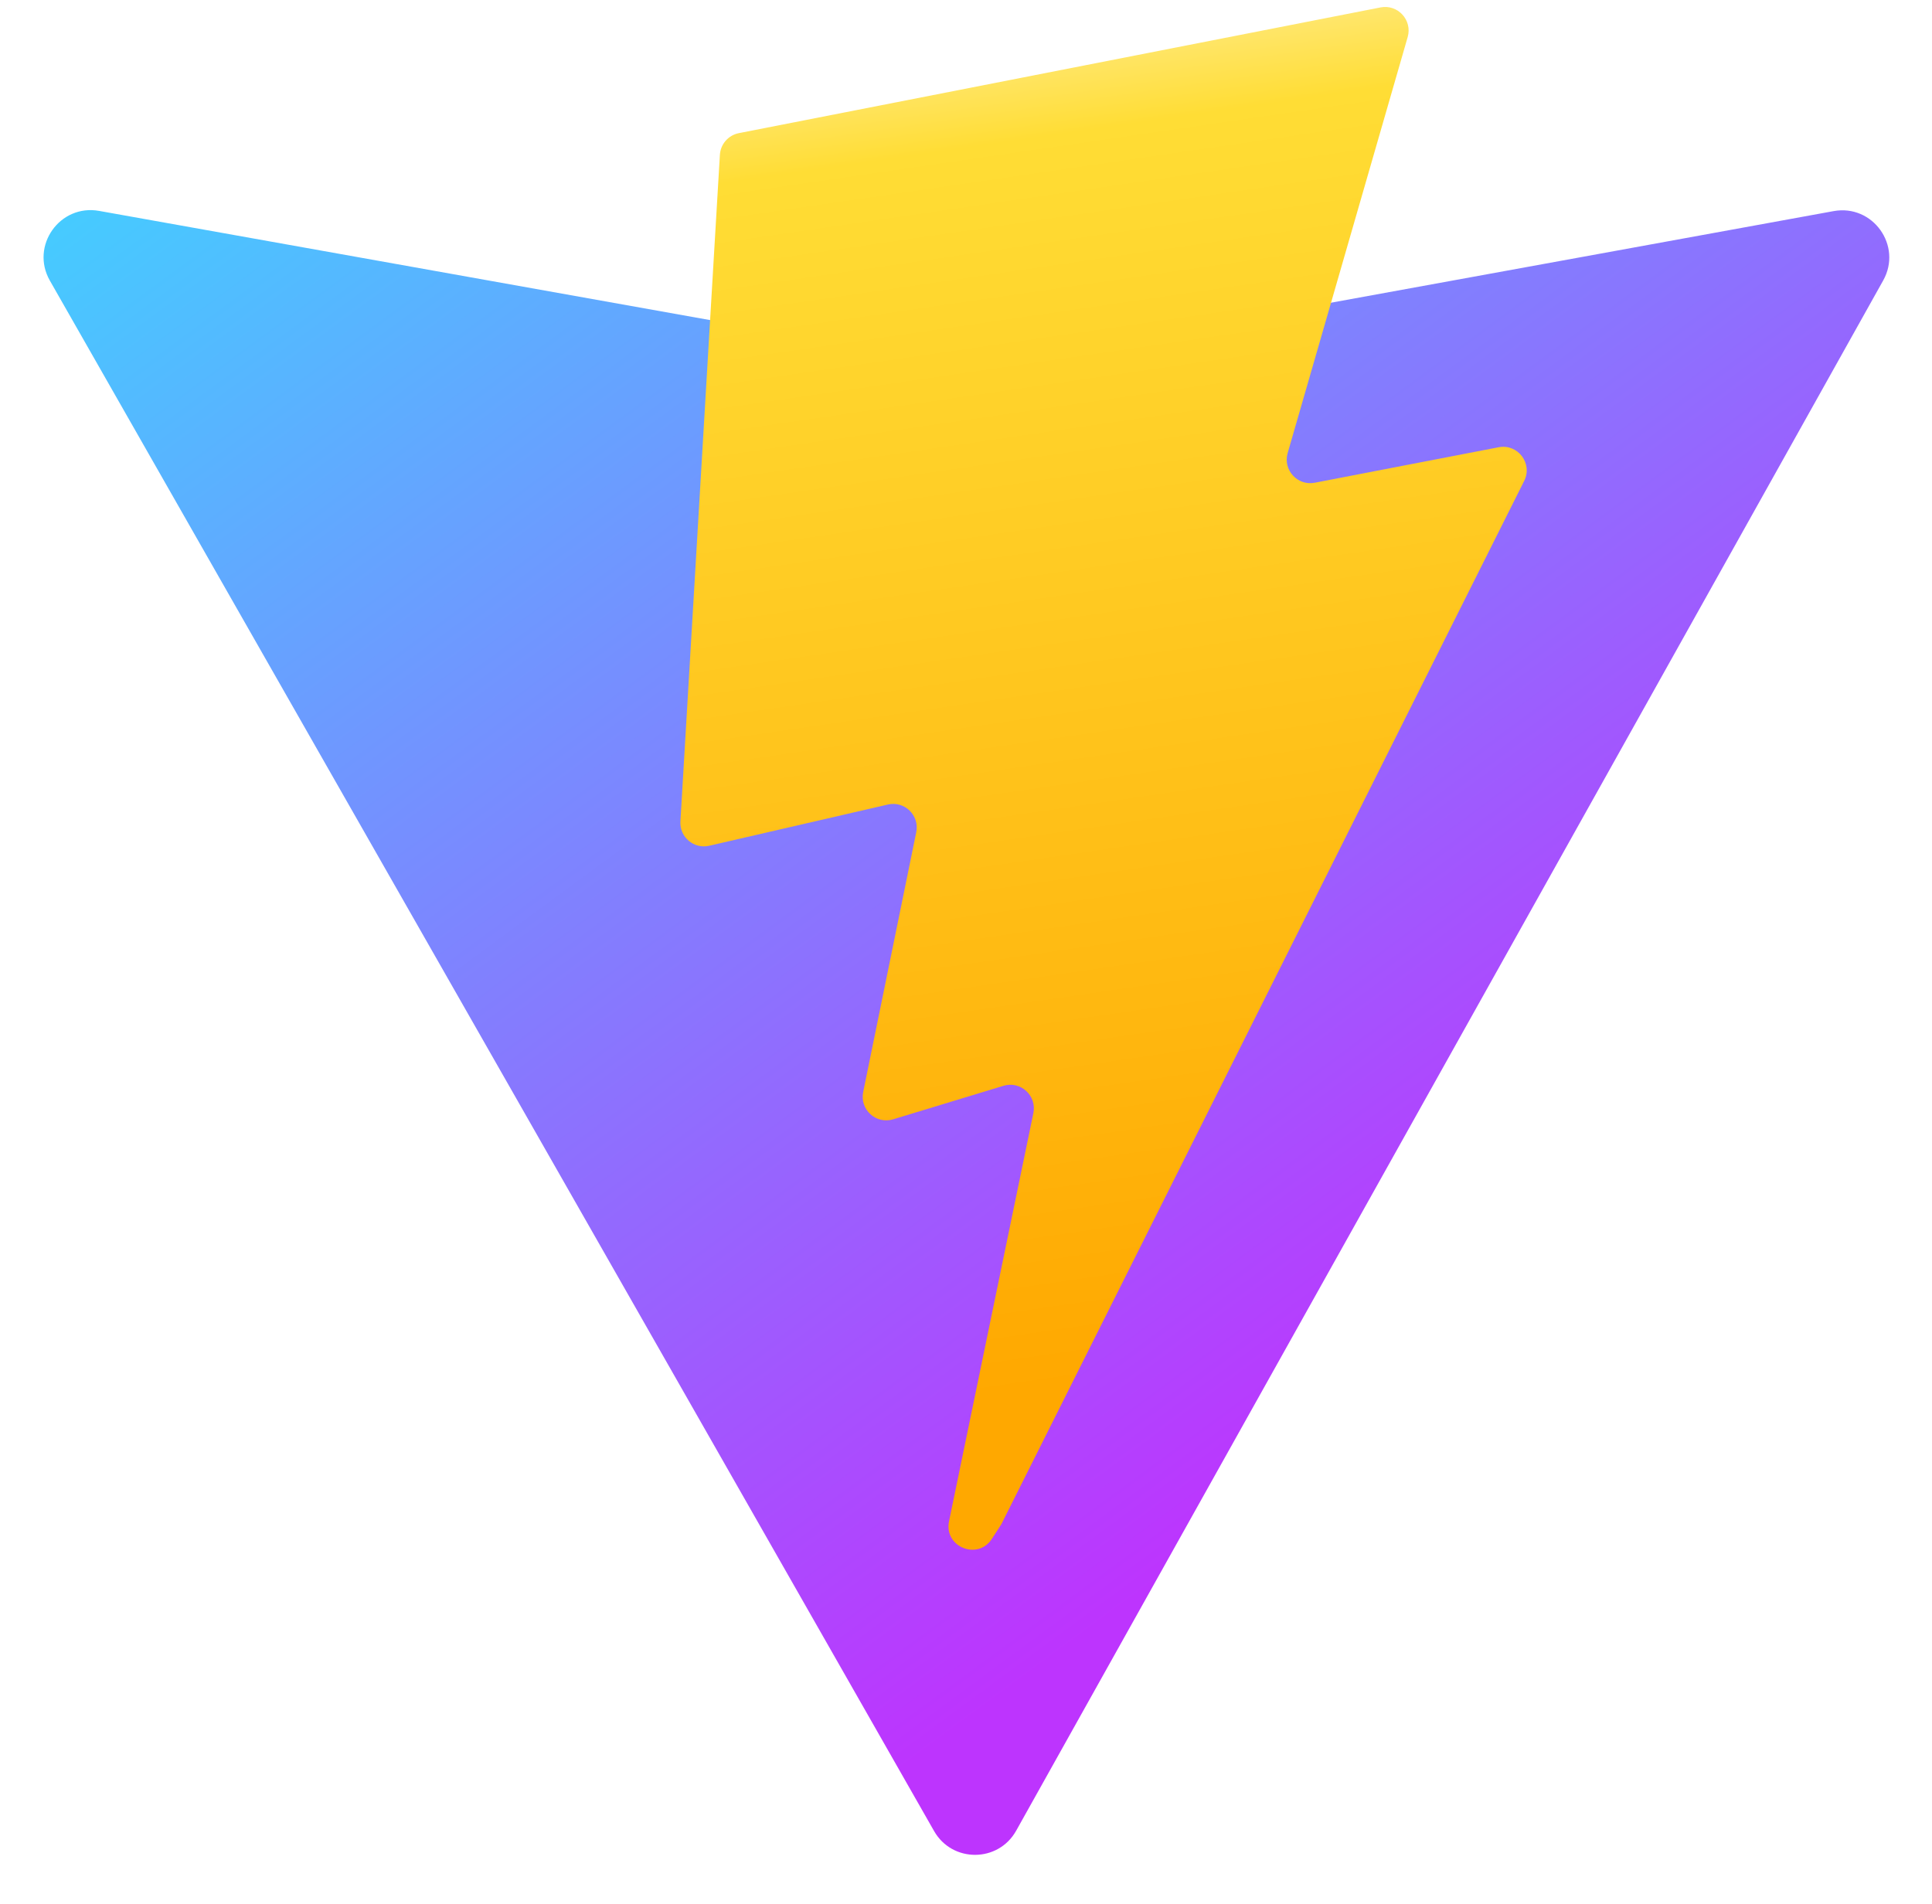
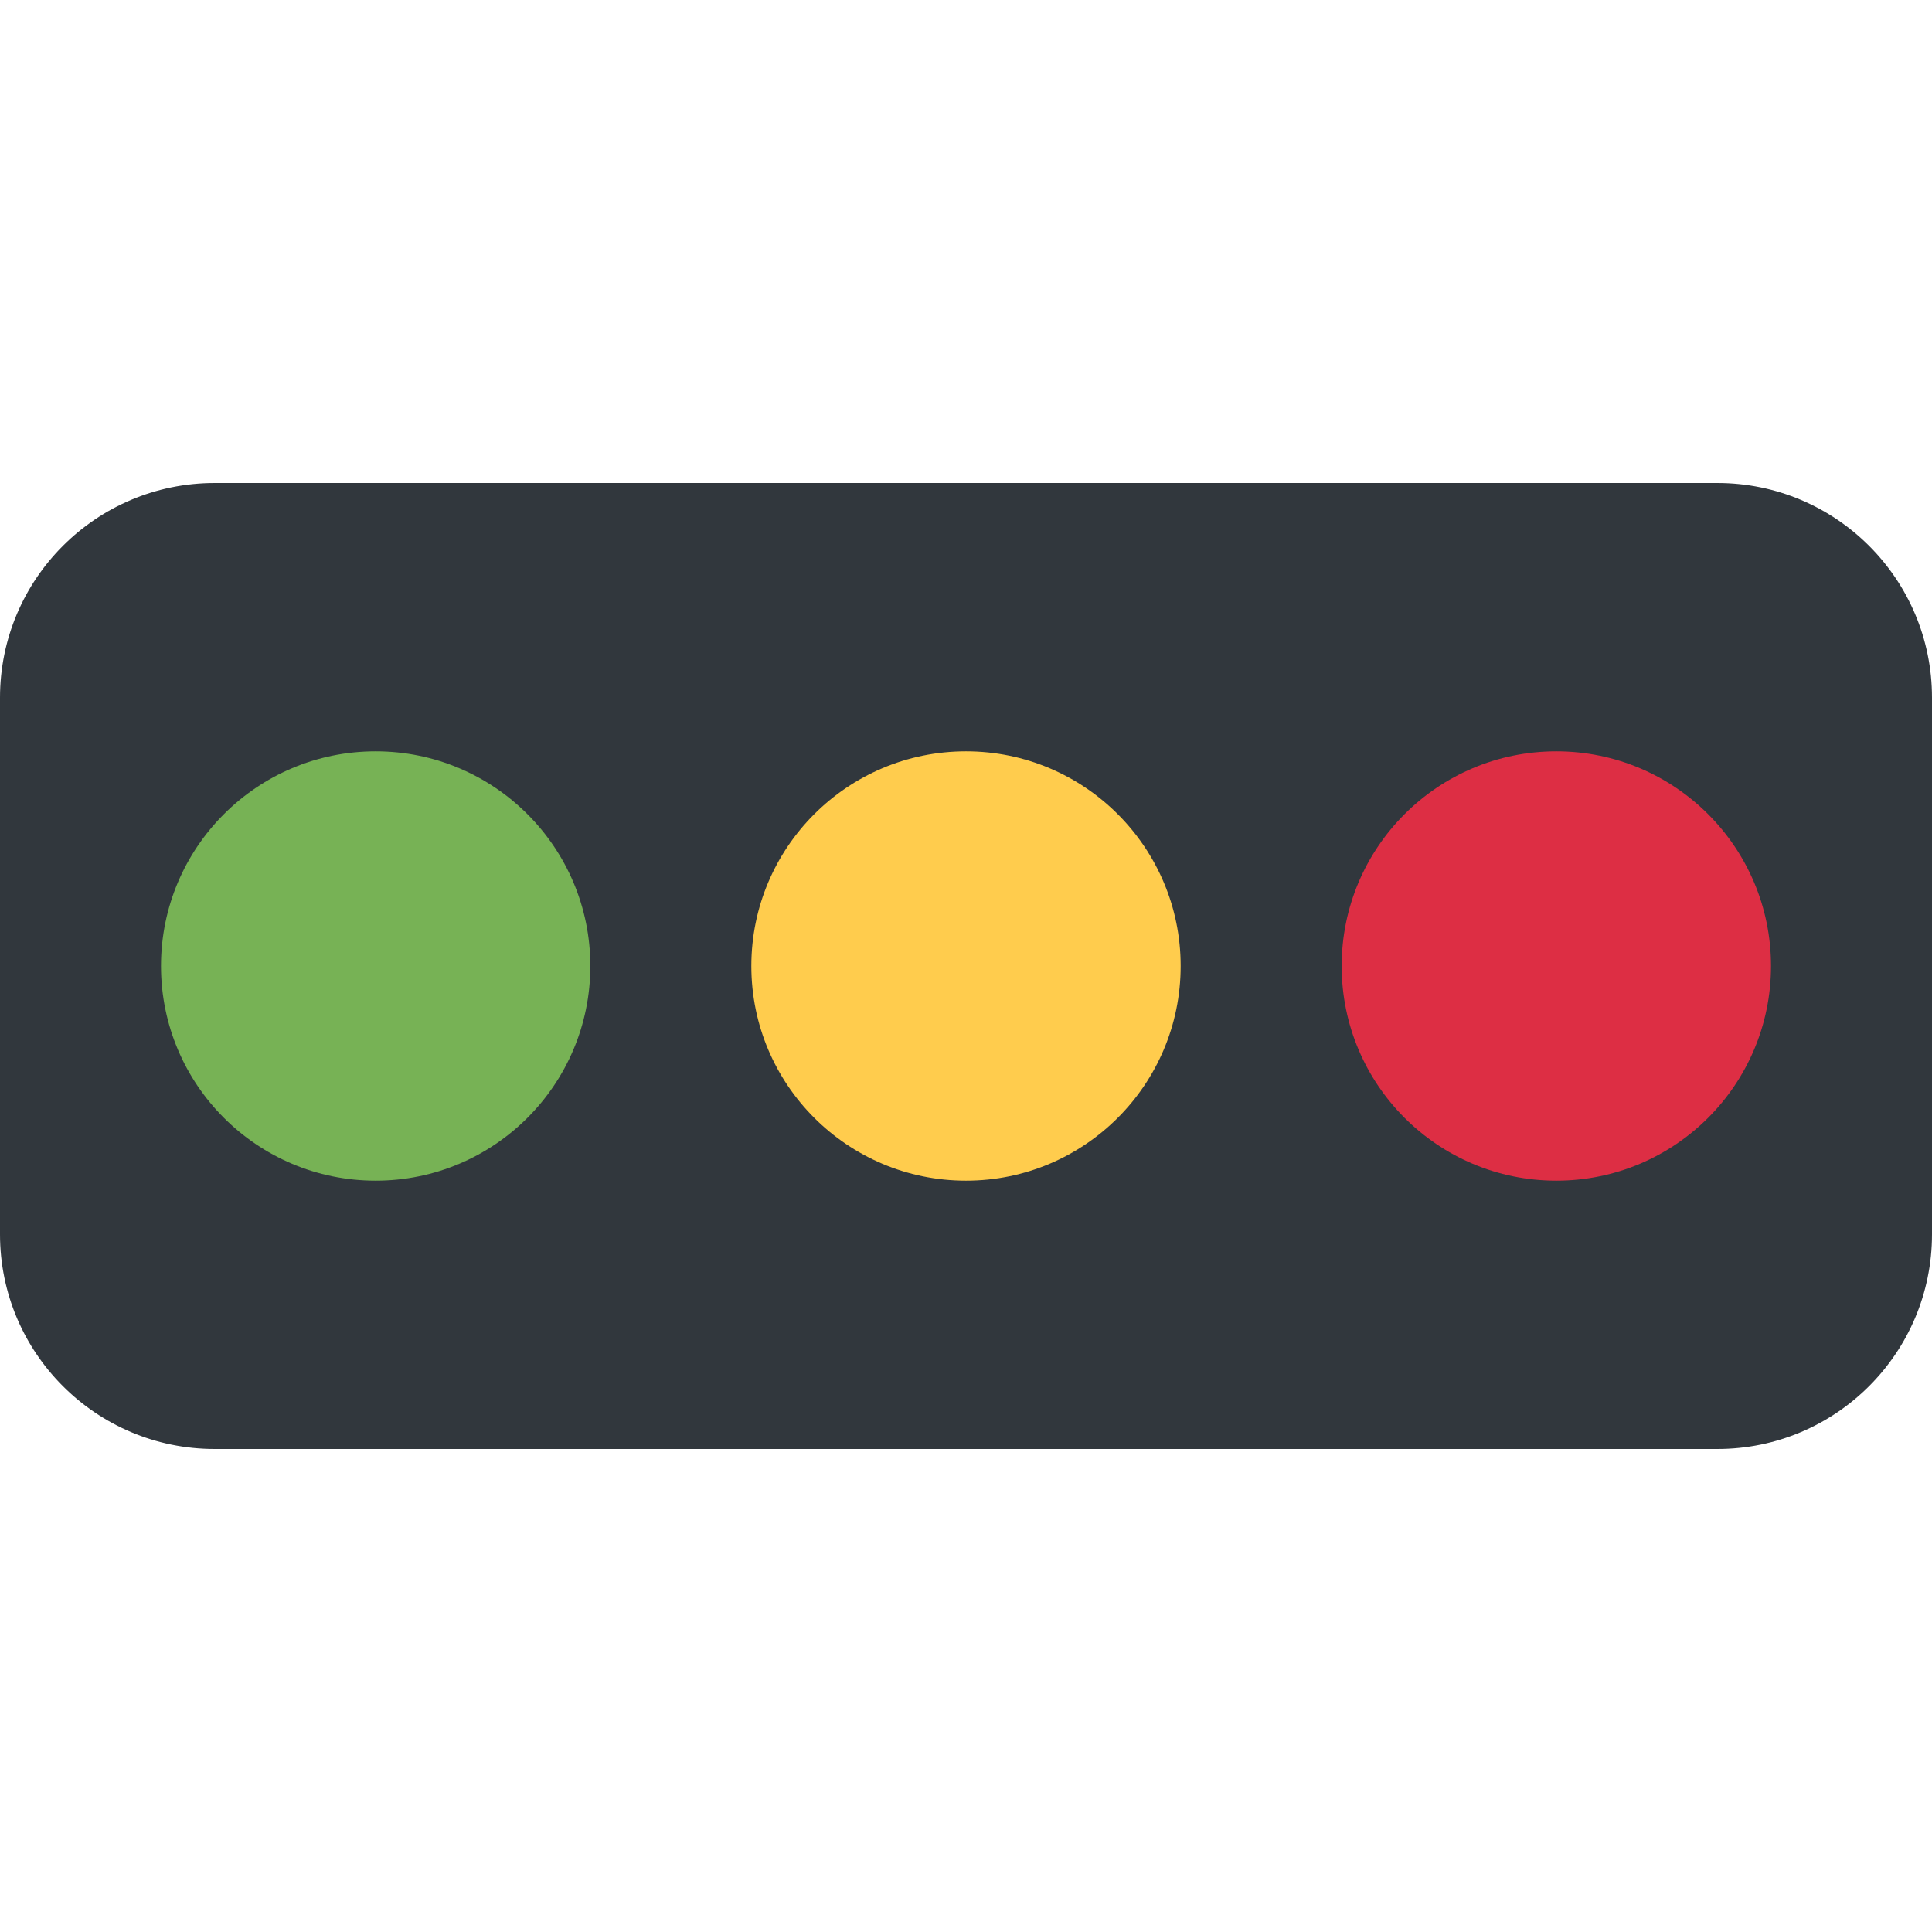
- <svg xmlns="http://www.w3.org/2000/svg" width="410" height="404" viewBox="0 0 410 404" fill="none">
-   <path d="M399.641 59.525L215.643 388.545C211.844 395.338 202.084 395.378 198.228 388.618L10.582 59.556C6.381 52.19 12.68 43.267 21.028 44.759L205.223 77.682C206.398 77.892 207.601 77.89 208.776 77.676L389.119 44.806C397.439 43.289 403.768 52.143 399.641 59.525Z" fill="url(#paint0_linear)" />
-   <path d="M292.965 1.574L156.801 28.255C154.563 28.694 152.906 30.59 152.771 32.866L144.395 174.33C144.198 177.662 147.258 180.248 150.51 179.498L188.42 170.749C191.967 169.931 195.172 173.055 194.443 176.622L183.18 231.775C182.422 235.487 185.907 238.661 189.532 237.56L212.947 230.446C216.577 229.344 220.065 232.527 219.297 236.242L201.398 322.875C200.278 328.294 207.486 331.249 210.492 326.603L212.5 323.5L323.454 102.072C325.312 98.365 322.108 94.137 318.036 94.923L279.014 102.454C275.347 103.161 272.227 99.746 273.262 96.158L298.731 7.867C299.767 4.273 296.636 0.855 292.965 1.574Z" fill="url(#paint1_linear)" />
-   <defs>
-     <linearGradient id="paint0_linear" x1="6" y1="33" x2="235" y2="344" gradientUnits="userSpaceOnUse">
-       <stop stop-color="#41D1FF" />
-       <stop offset="1" stop-color="#BD34FE" />
-     </linearGradient>
-     <linearGradient id="paint1_linear" x1="194.651" y1="8.818" x2="236.076" y2="292.989" gradientUnits="userSpaceOnUse">
-       <stop stop-color="#FFEA83" />
-       <stop offset="0.083" stop-color="#FFDD35" />
-       <stop offset="1" stop-color="#FFA800" />
-     </linearGradient>
-   </defs>
+ <svg xmlns="http://www.w3.org/2000/svg" width="1em" height="1em" preserveAspectRatio="xMidYMid meet" viewBox="0 0 36 36" style="-ms-transform: rotate(360deg); -webkit-transform: rotate(360deg); transform: rotate(360deg);">
+   <path fill="#31373D" d="M36 23a4 4 0 0 1-4 4H4a4 4 0 0 1-4-4V13a4 4 0 0 1 4-4h28a4 4 0 0 1 4 4v10z" />
+   <circle cx="7" cy="18" r="4" fill="#77B255" />
+   <circle cx="18" cy="18" r="4" fill="#FFCC4D" />
+   <circle cx="29" cy="18" r="4" fill="#DD2E44" />
</svg>
